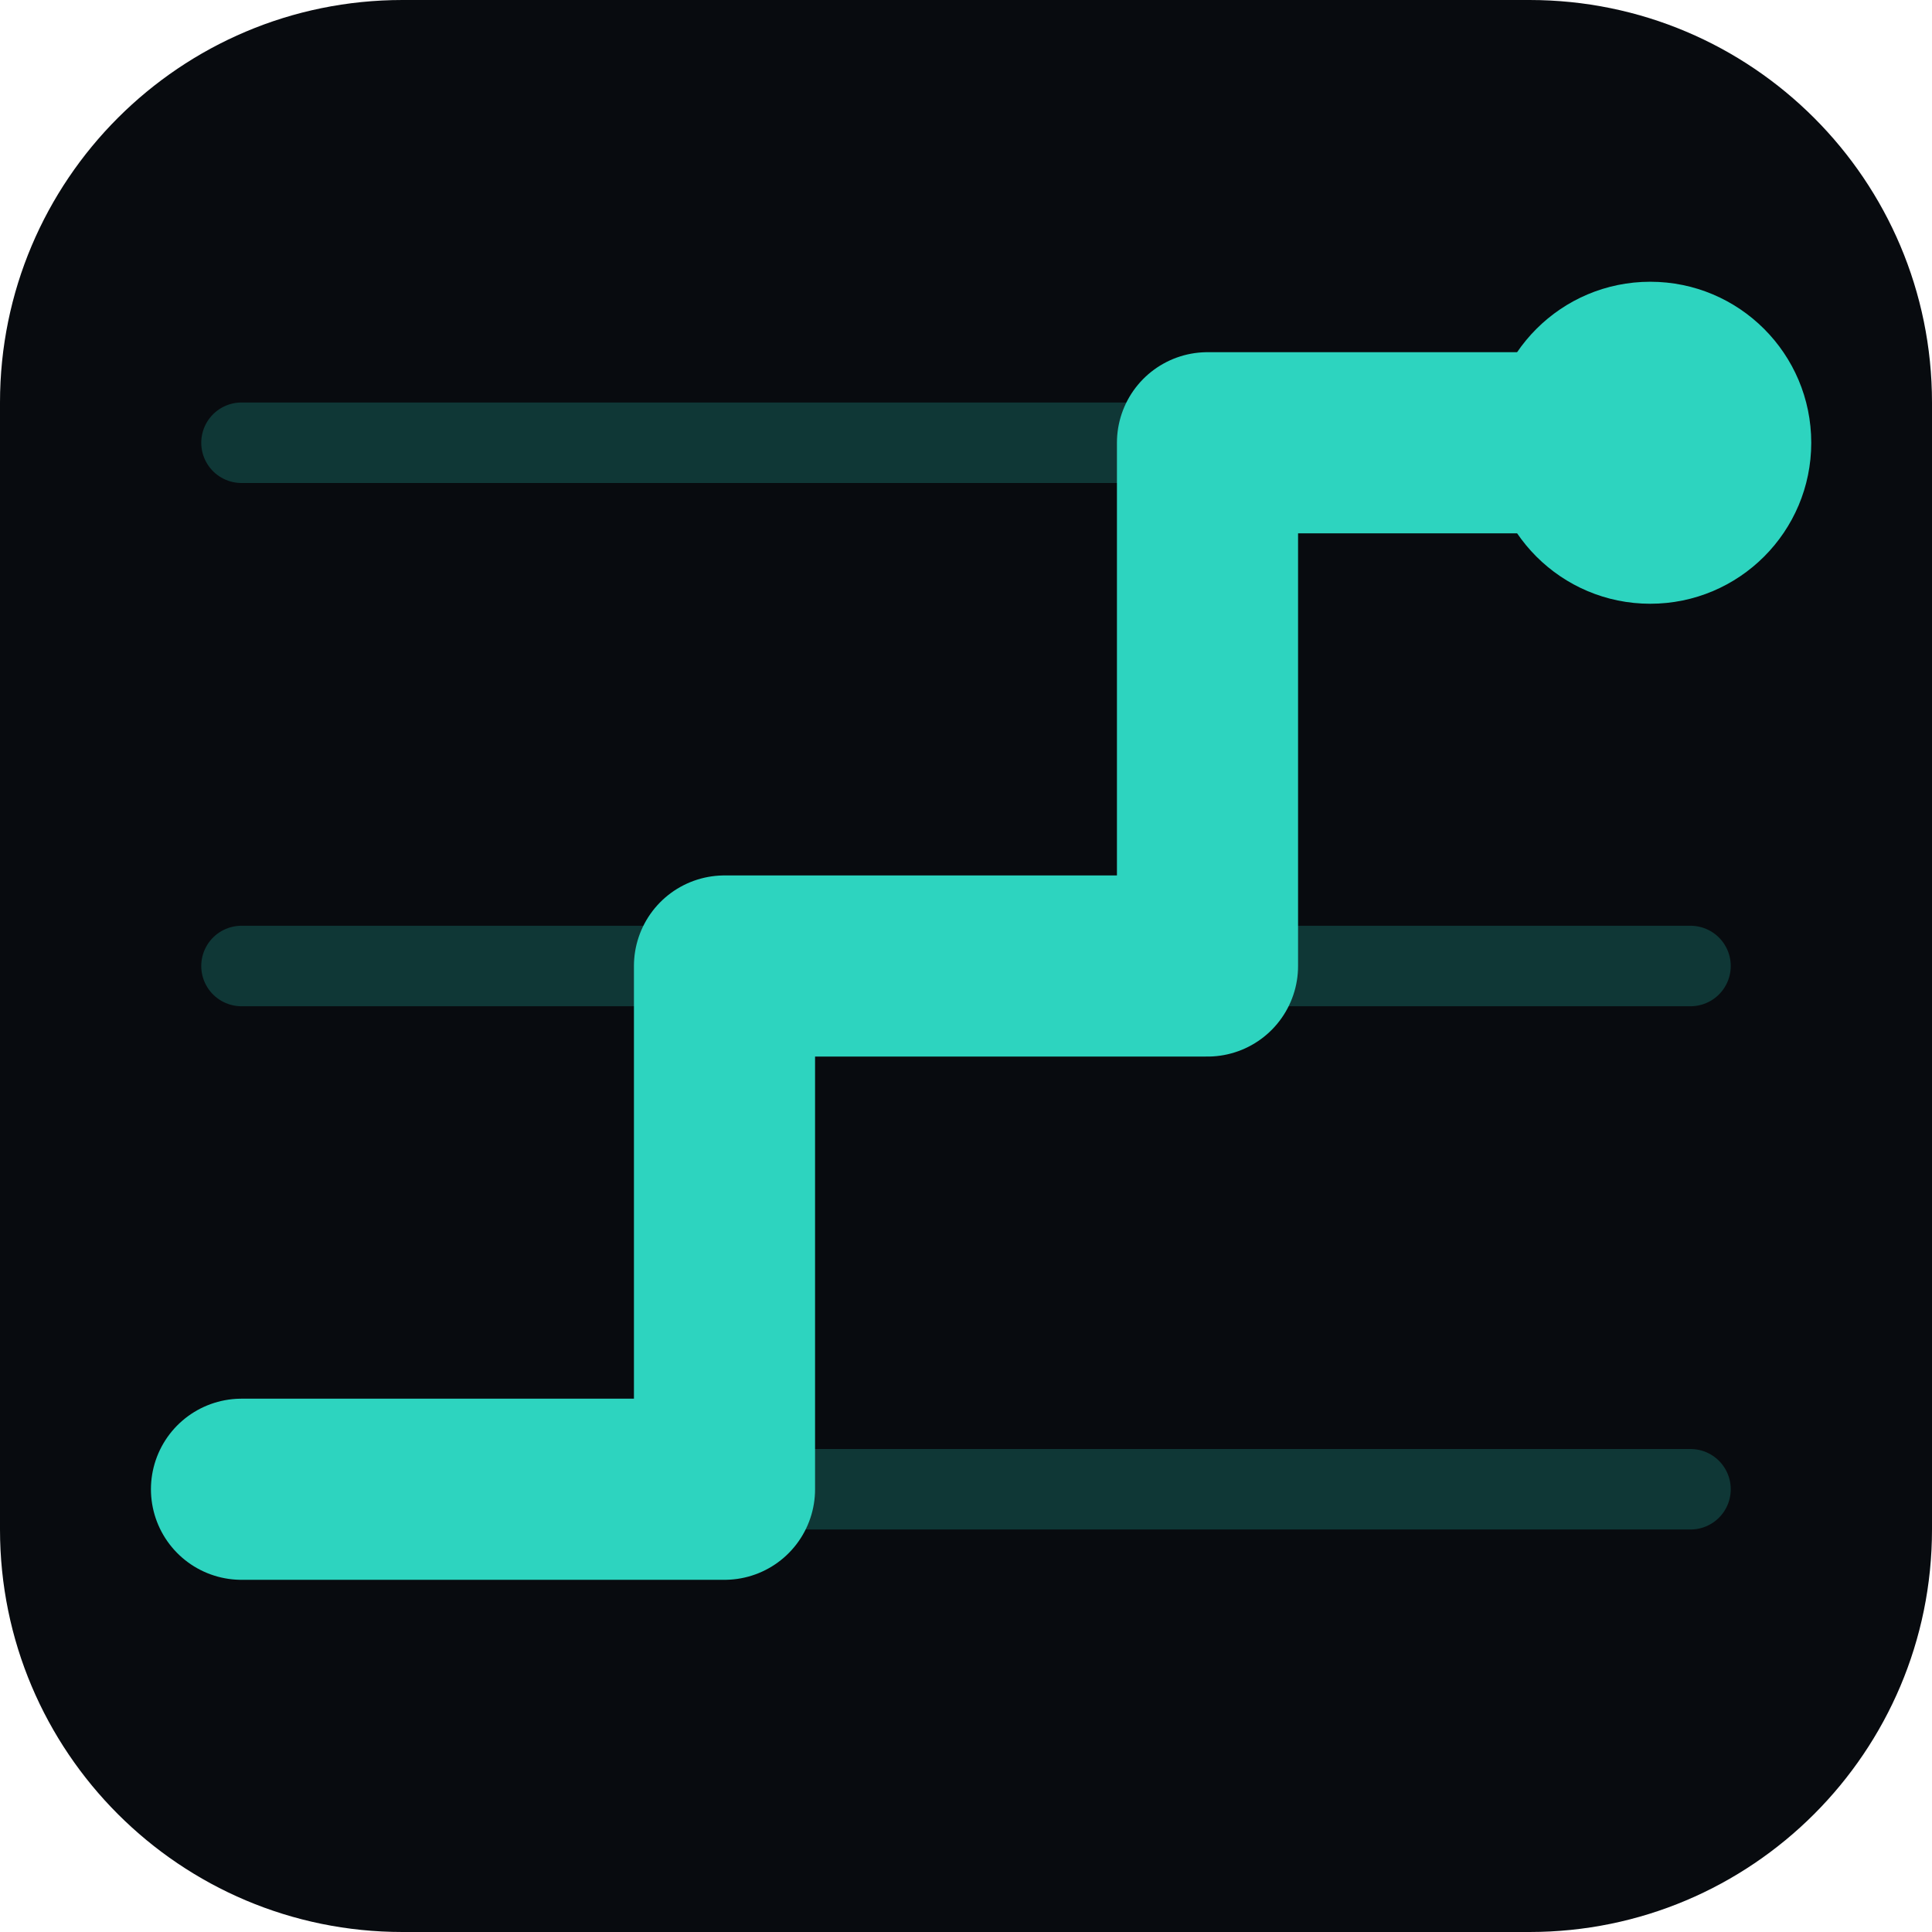
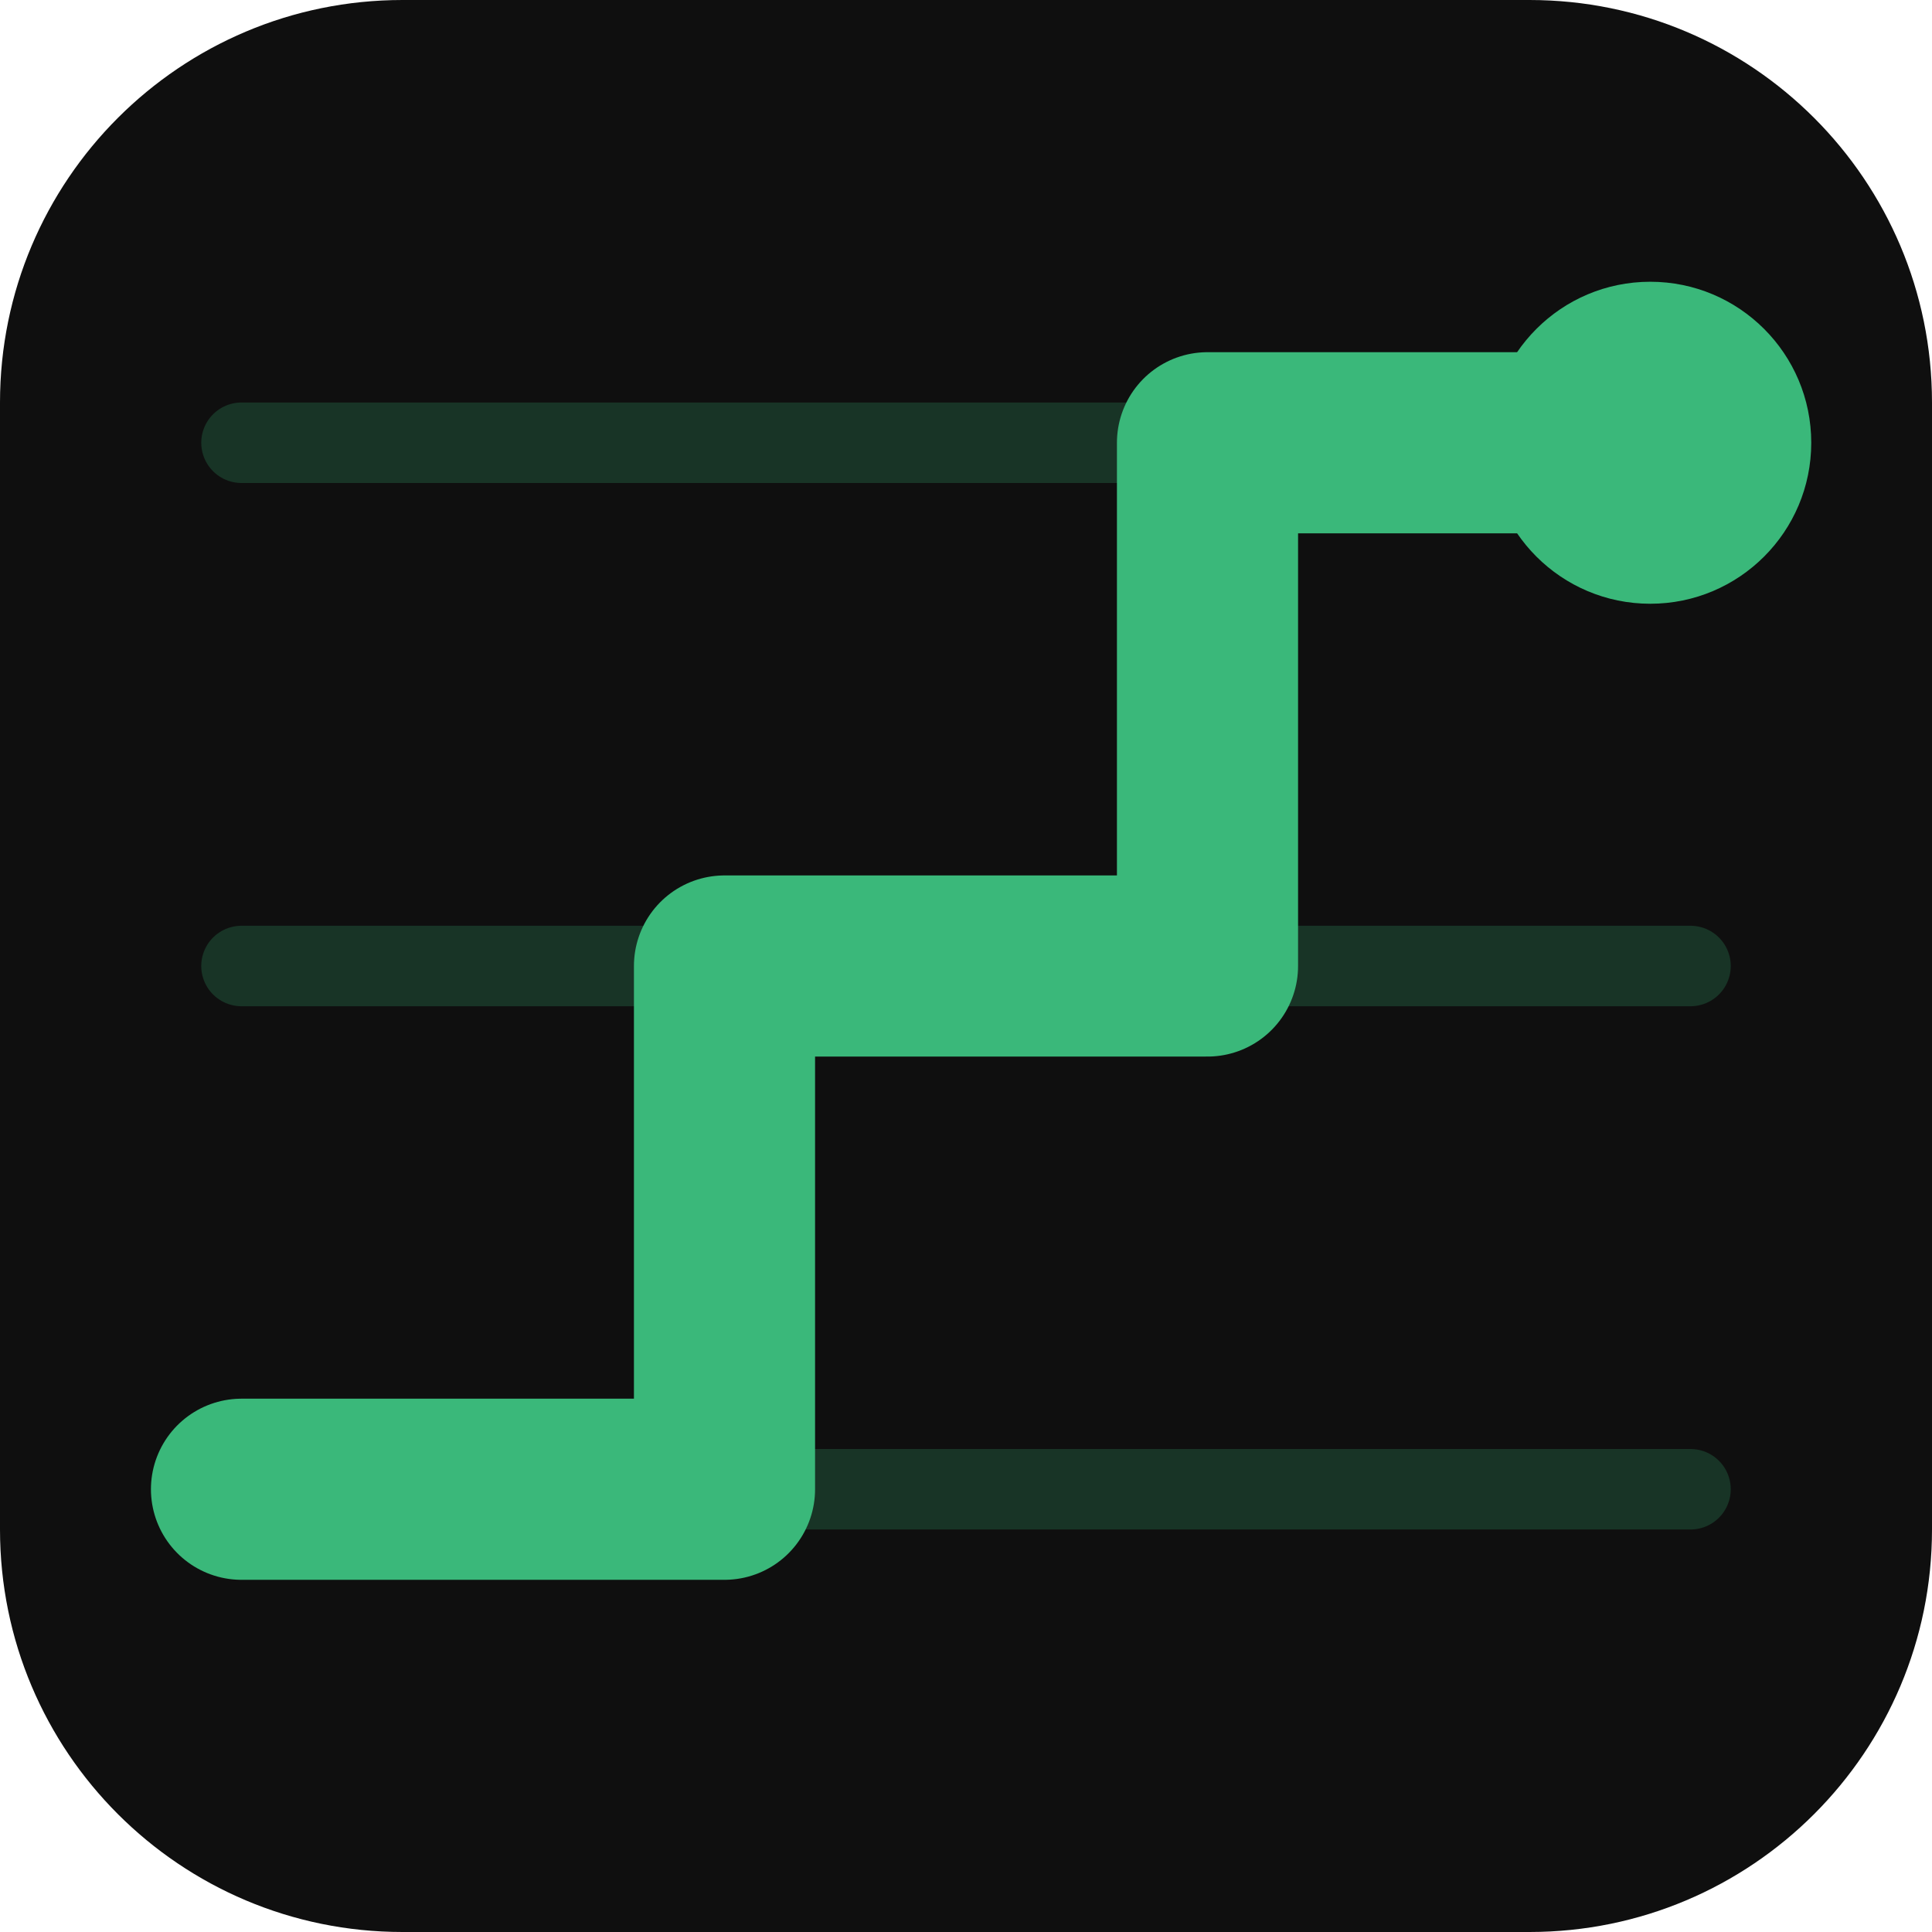
<svg xmlns="http://www.w3.org/2000/svg" viewBox="0 0 24 24" fill="none">
-   <rect width="24" height="24" rx="5" fill="#080b0f" />
-   <g stroke="#2dd4bf" stroke-opacity="0.22" stroke-width="1" stroke-linecap="round">
+   <rect width="24" height="24" rx="5" fill="#0f0f0f" />
+   <g stroke="#3ab87a" stroke-opacity="0.22" stroke-width="1" stroke-linecap="round">
    <line x1="3" y1="18.5" x2="21" y2="18.5" />
    <line x1="3" y1="12" x2="21" y2="12" />
    <line x1="3" y1="5.5" x2="21" y2="5.5" />
  </g>
-   <path d="M3 18.5 H9 V12 H15 V5.5 H20.5" stroke="#2dd4bf" stroke-width="2.25" stroke-linecap="round" stroke-linejoin="round" />
-   <circle cx="20.5" cy="5.5" r="2" fill="#2dd4bf" />
+   <path d="M3 18.5 H9 V12 H15 V5.5 H20.5" stroke="#3ab87a" stroke-width="2.25" stroke-linecap="round" stroke-linejoin="round" />
+   <circle cx="20.5" cy="5.5" r="2" fill="#3ab87a" />
</svg>
